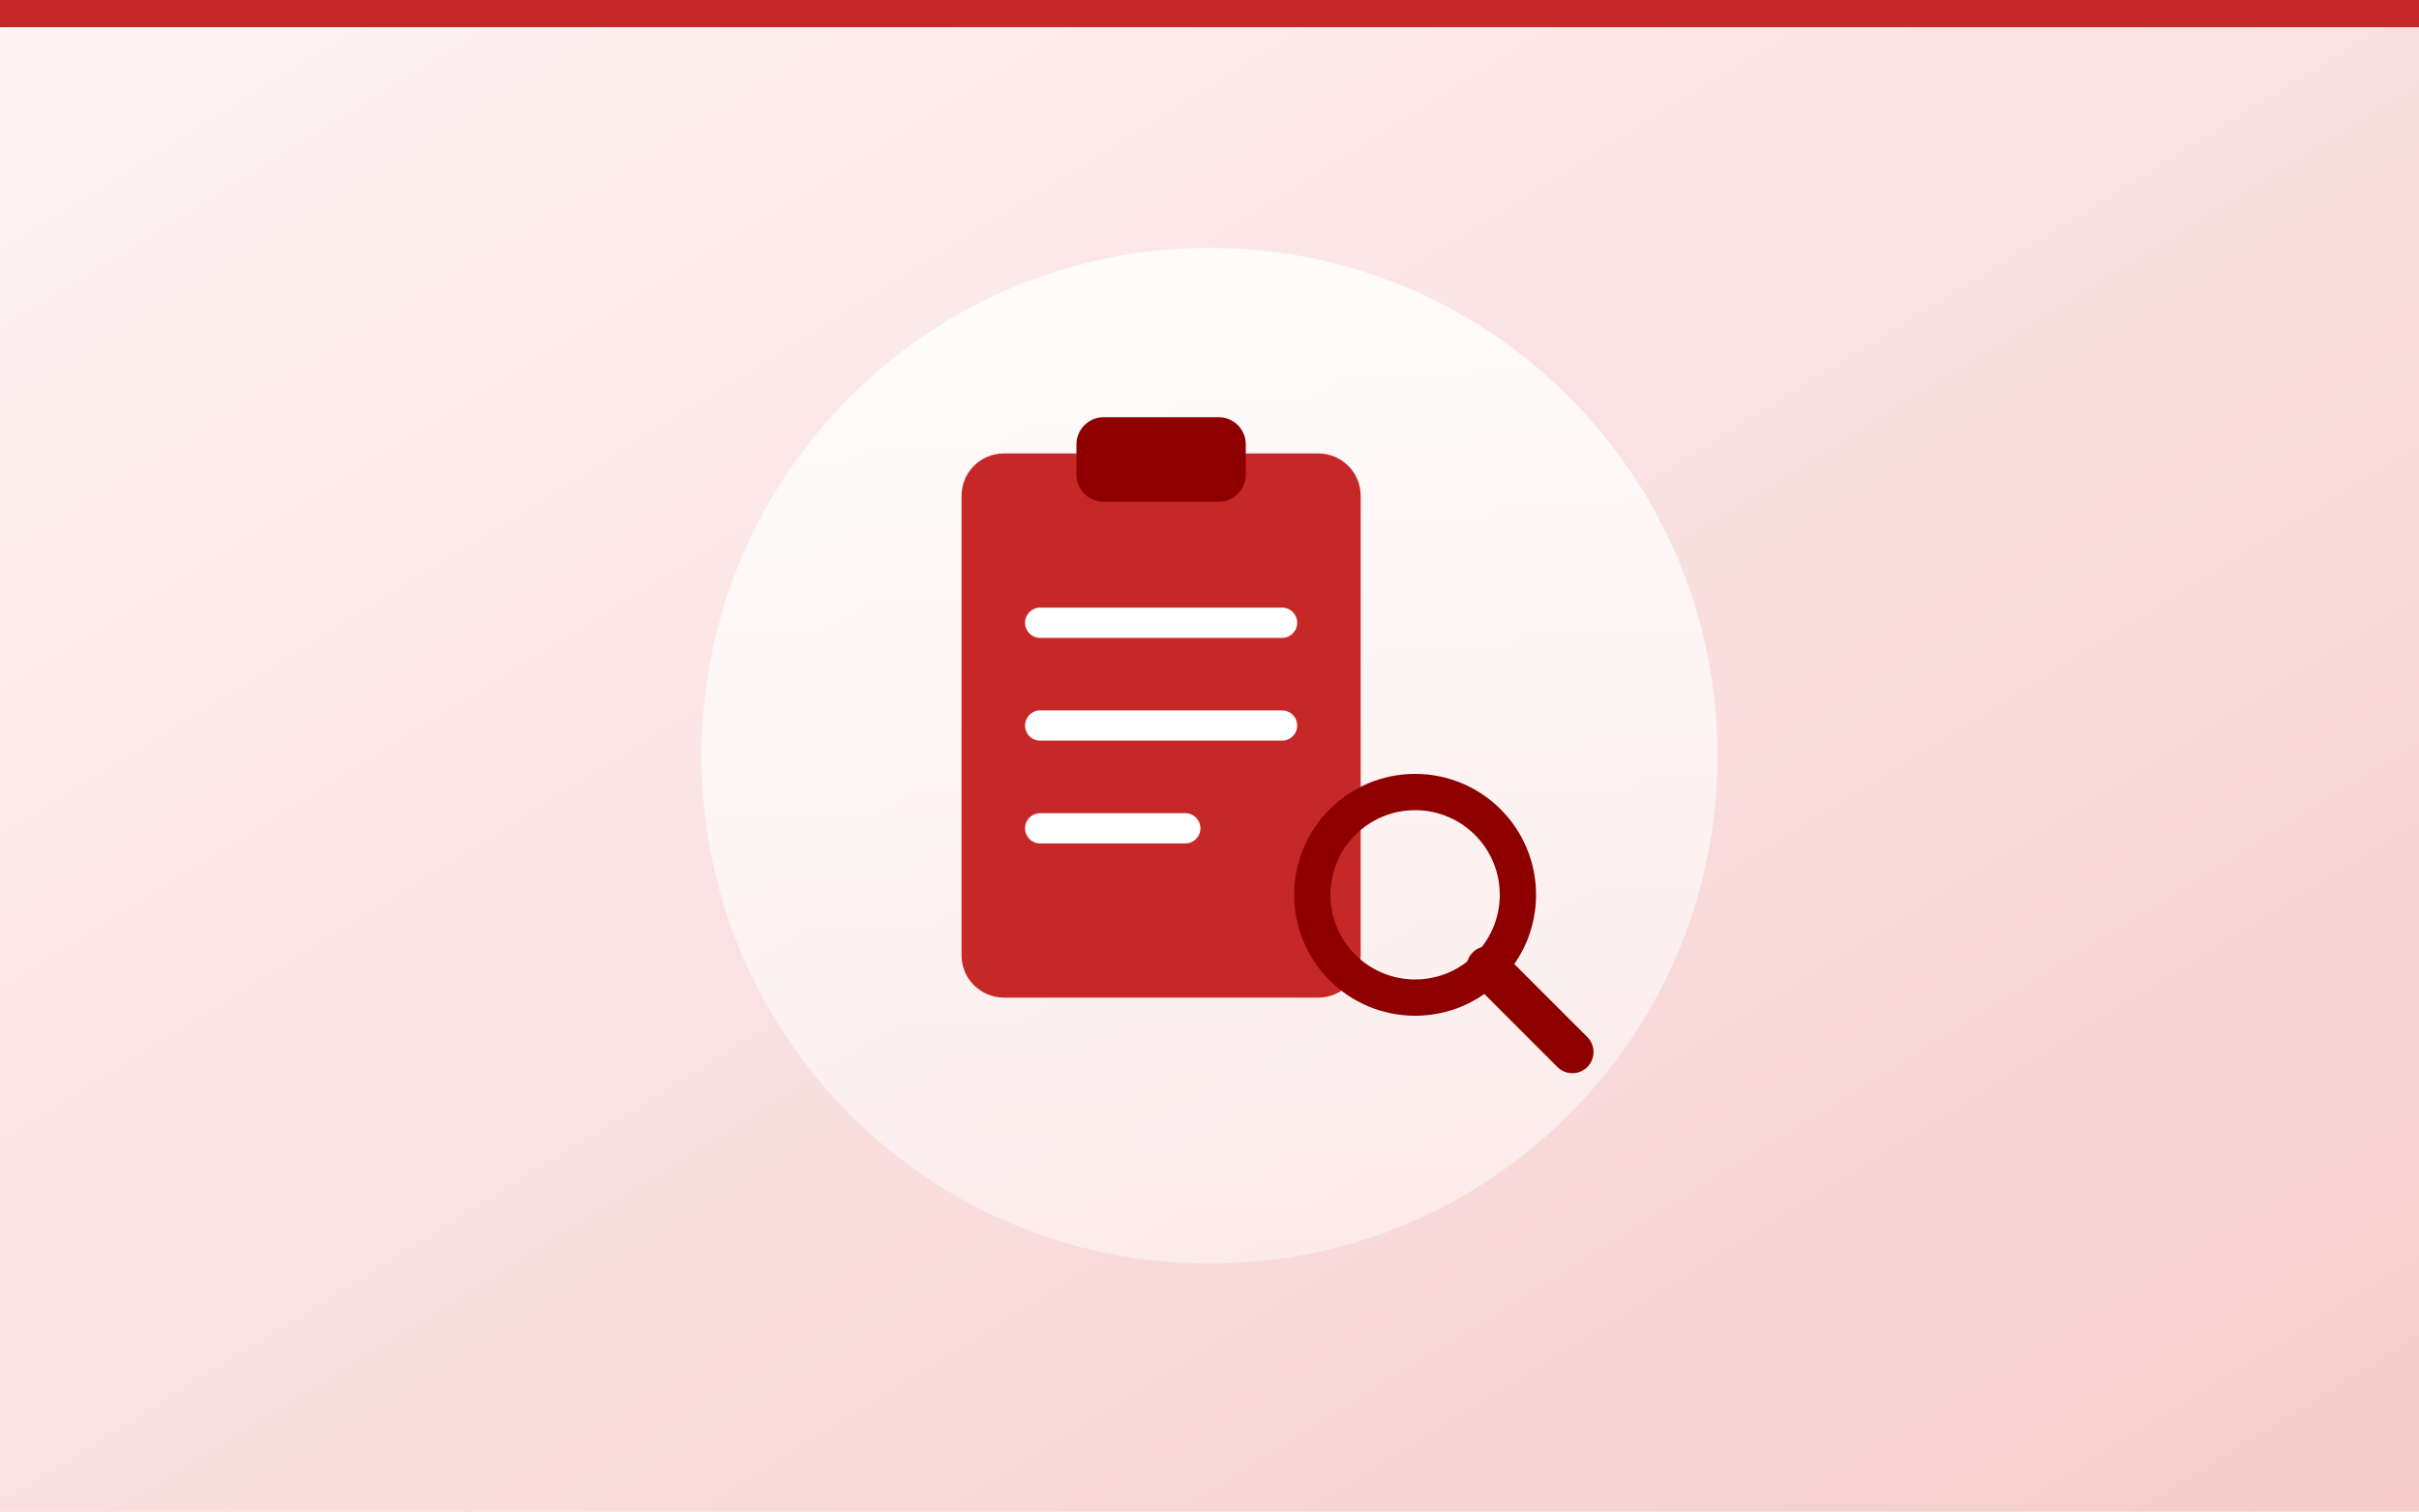
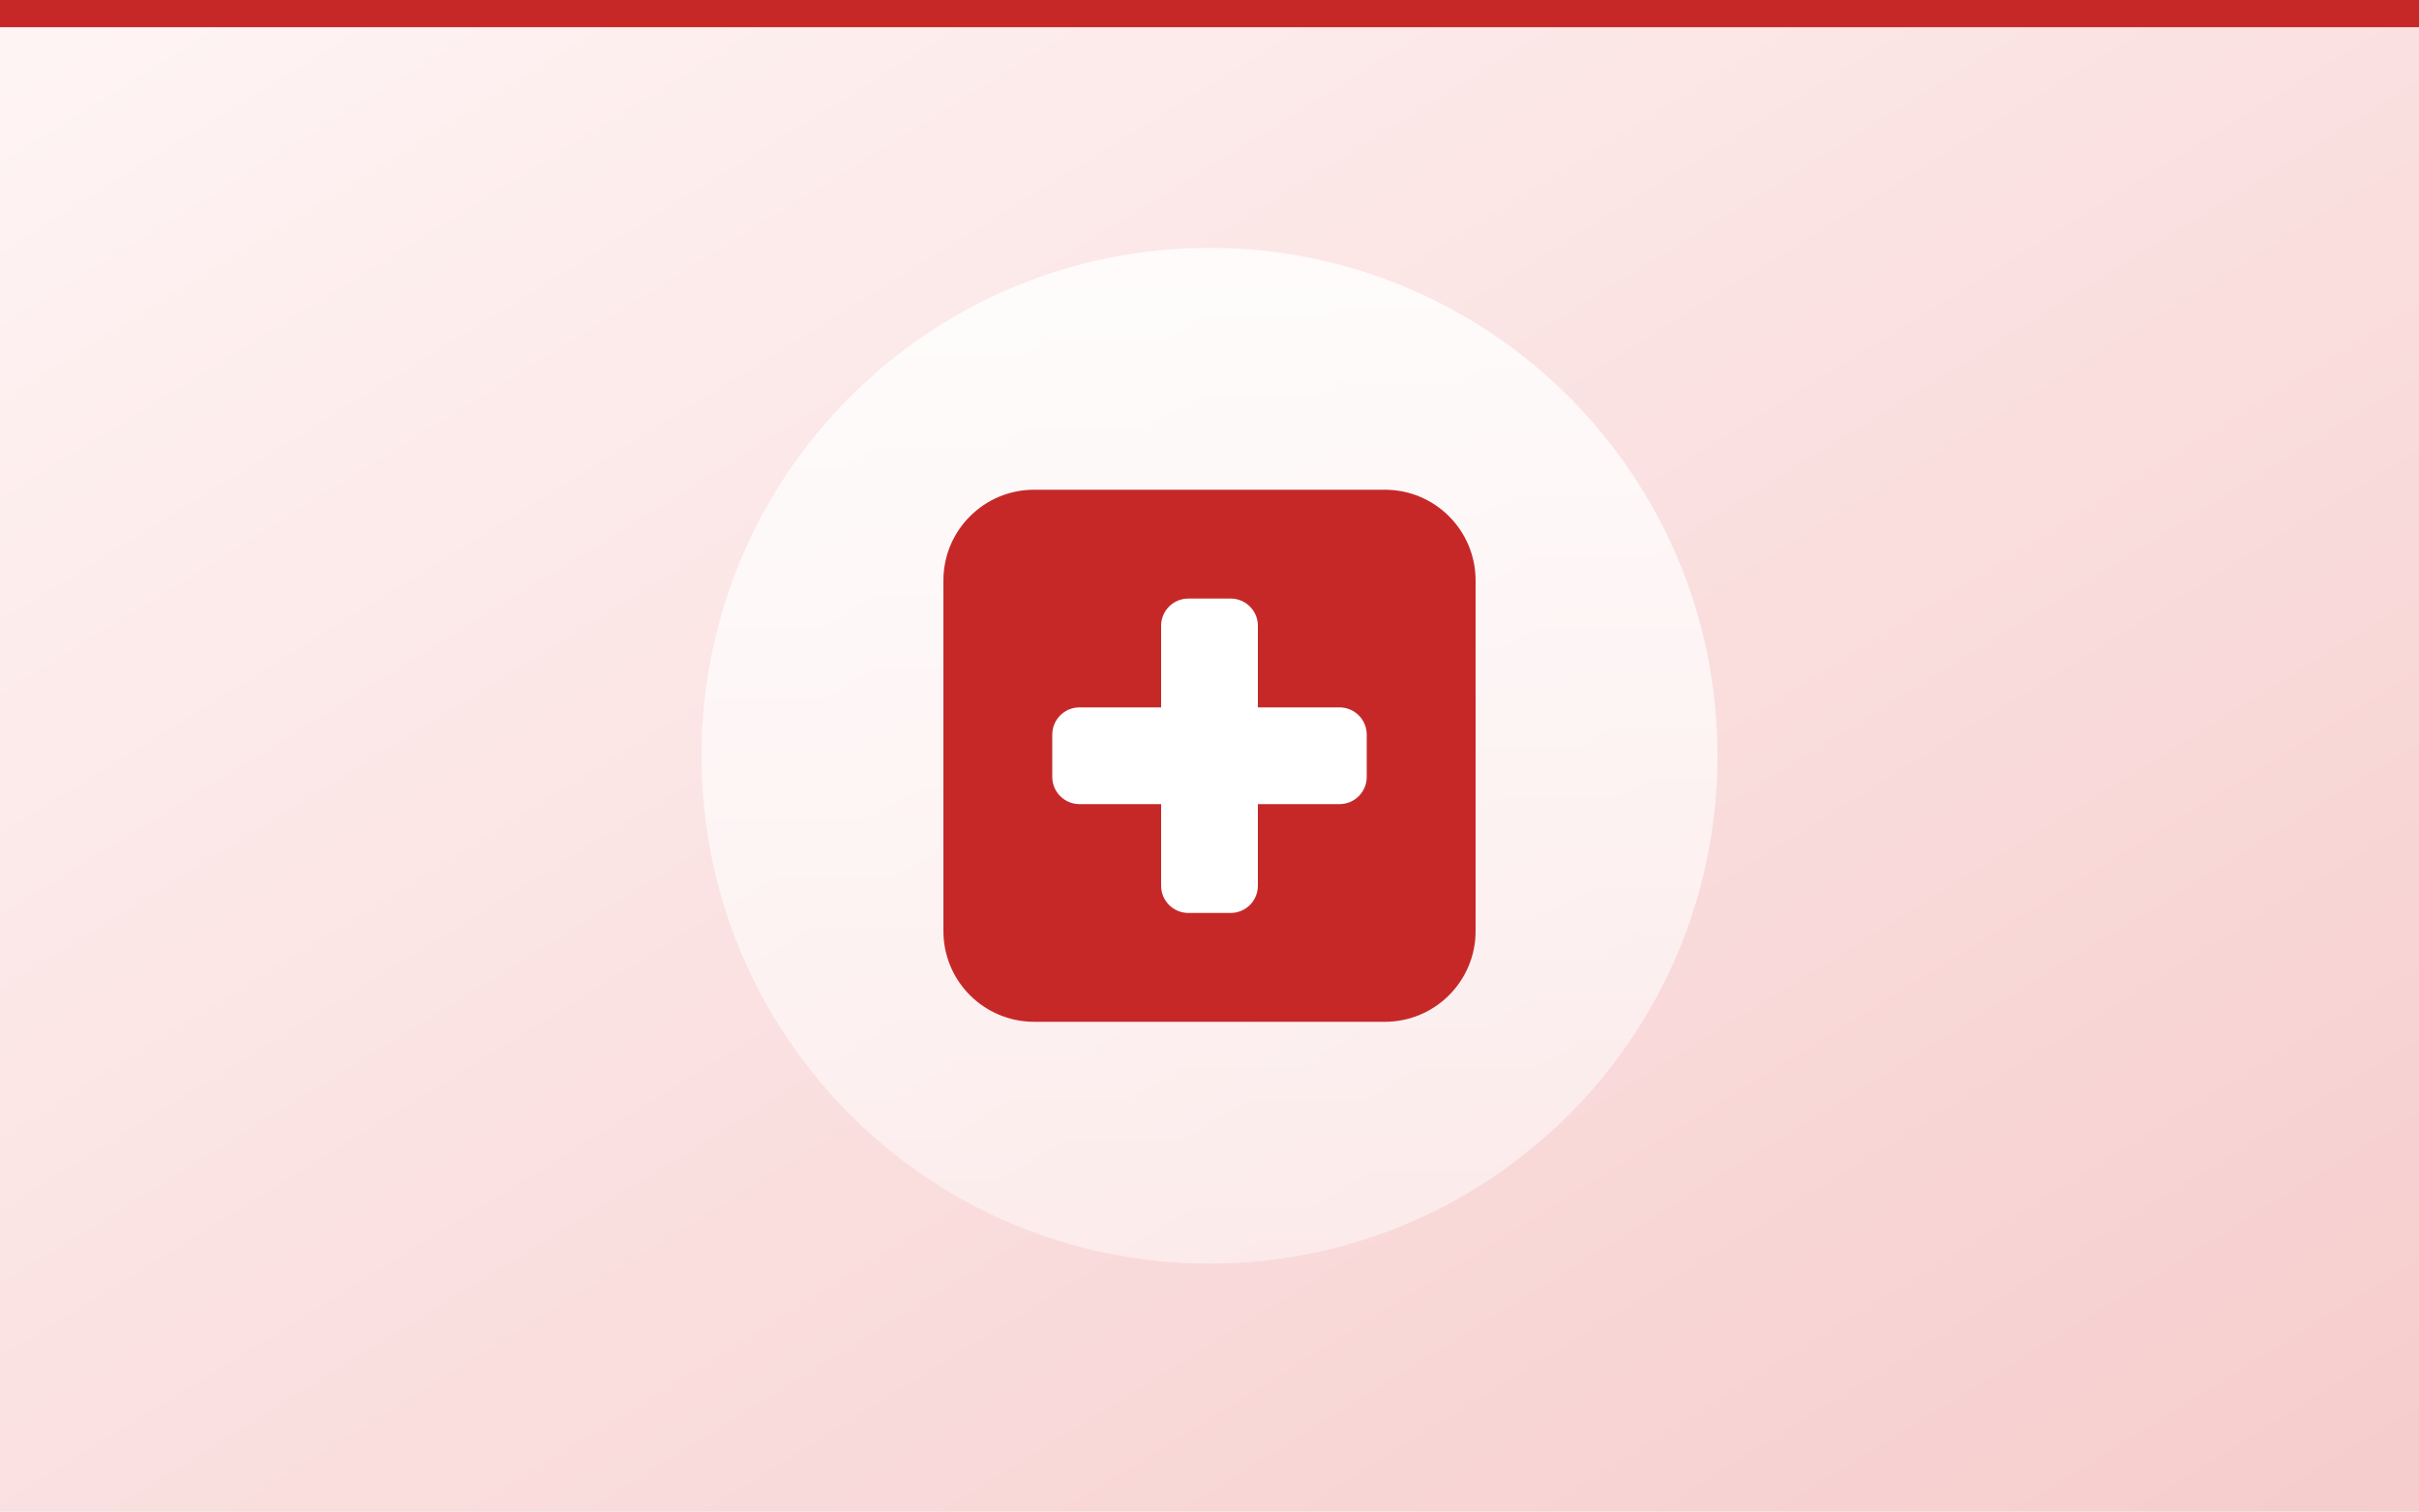
<svg xmlns="http://www.w3.org/2000/svg" width="800" height="500" viewBox="0 0 800 500" role="img" aria-label="Equipo contra incendio">
  <defs>
    <linearGradient id="bg" x1="0" y1="0" x2="1" y2="1">
      <stop offset="0" stop-color="#fff5f5" />
      <stop offset="1" stop-color="#f6cccc" />
    </linearGradient>
    <linearGradient id="tile" x1="0" y1="0" x2="0" y2="1">
      <stop offset="0" stop-color="#ffffff" stop-opacity="0.85" />
      <stop offset="1" stop-color="#ffffff" stop-opacity="0.45" />
    </linearGradient>
  </defs>
  <rect width="800" height="500" fill="url(#bg)" />
  <rect width="800" height="9" fill="#c62828" />
  <circle cx="400" cy="250" r="168" fill="url(#tile)" />
-   <rect x="318" y="150" width="132" height="180" rx="14" fill="#c62828" />
-   <rect x="356" y="138" width="56" height="28" rx="9" fill="#8e0000" />
-   <path d="M344 206 h80 M344 240 h80 M344 274 h48" stroke="#fff" stroke-width="10" stroke-linecap="round" />
-   <circle cx="468" cy="296" r="34" fill="none" stroke="#8e0000" stroke-width="12" />
-   <line x1="492" y1="320" x2="520" y2="348" stroke="#8e0000" stroke-width="14" stroke-linecap="round" />
+   <rect x="312" y="162" width="176" height="176" rx="30" fill="#c62828" />
+   <rect x="384" y="198" width="32" height="104" rx="9" fill="#fff" />
+   <rect x="348" y="234" width="104" height="32" rx="9" fill="#fff" />
</svg>
